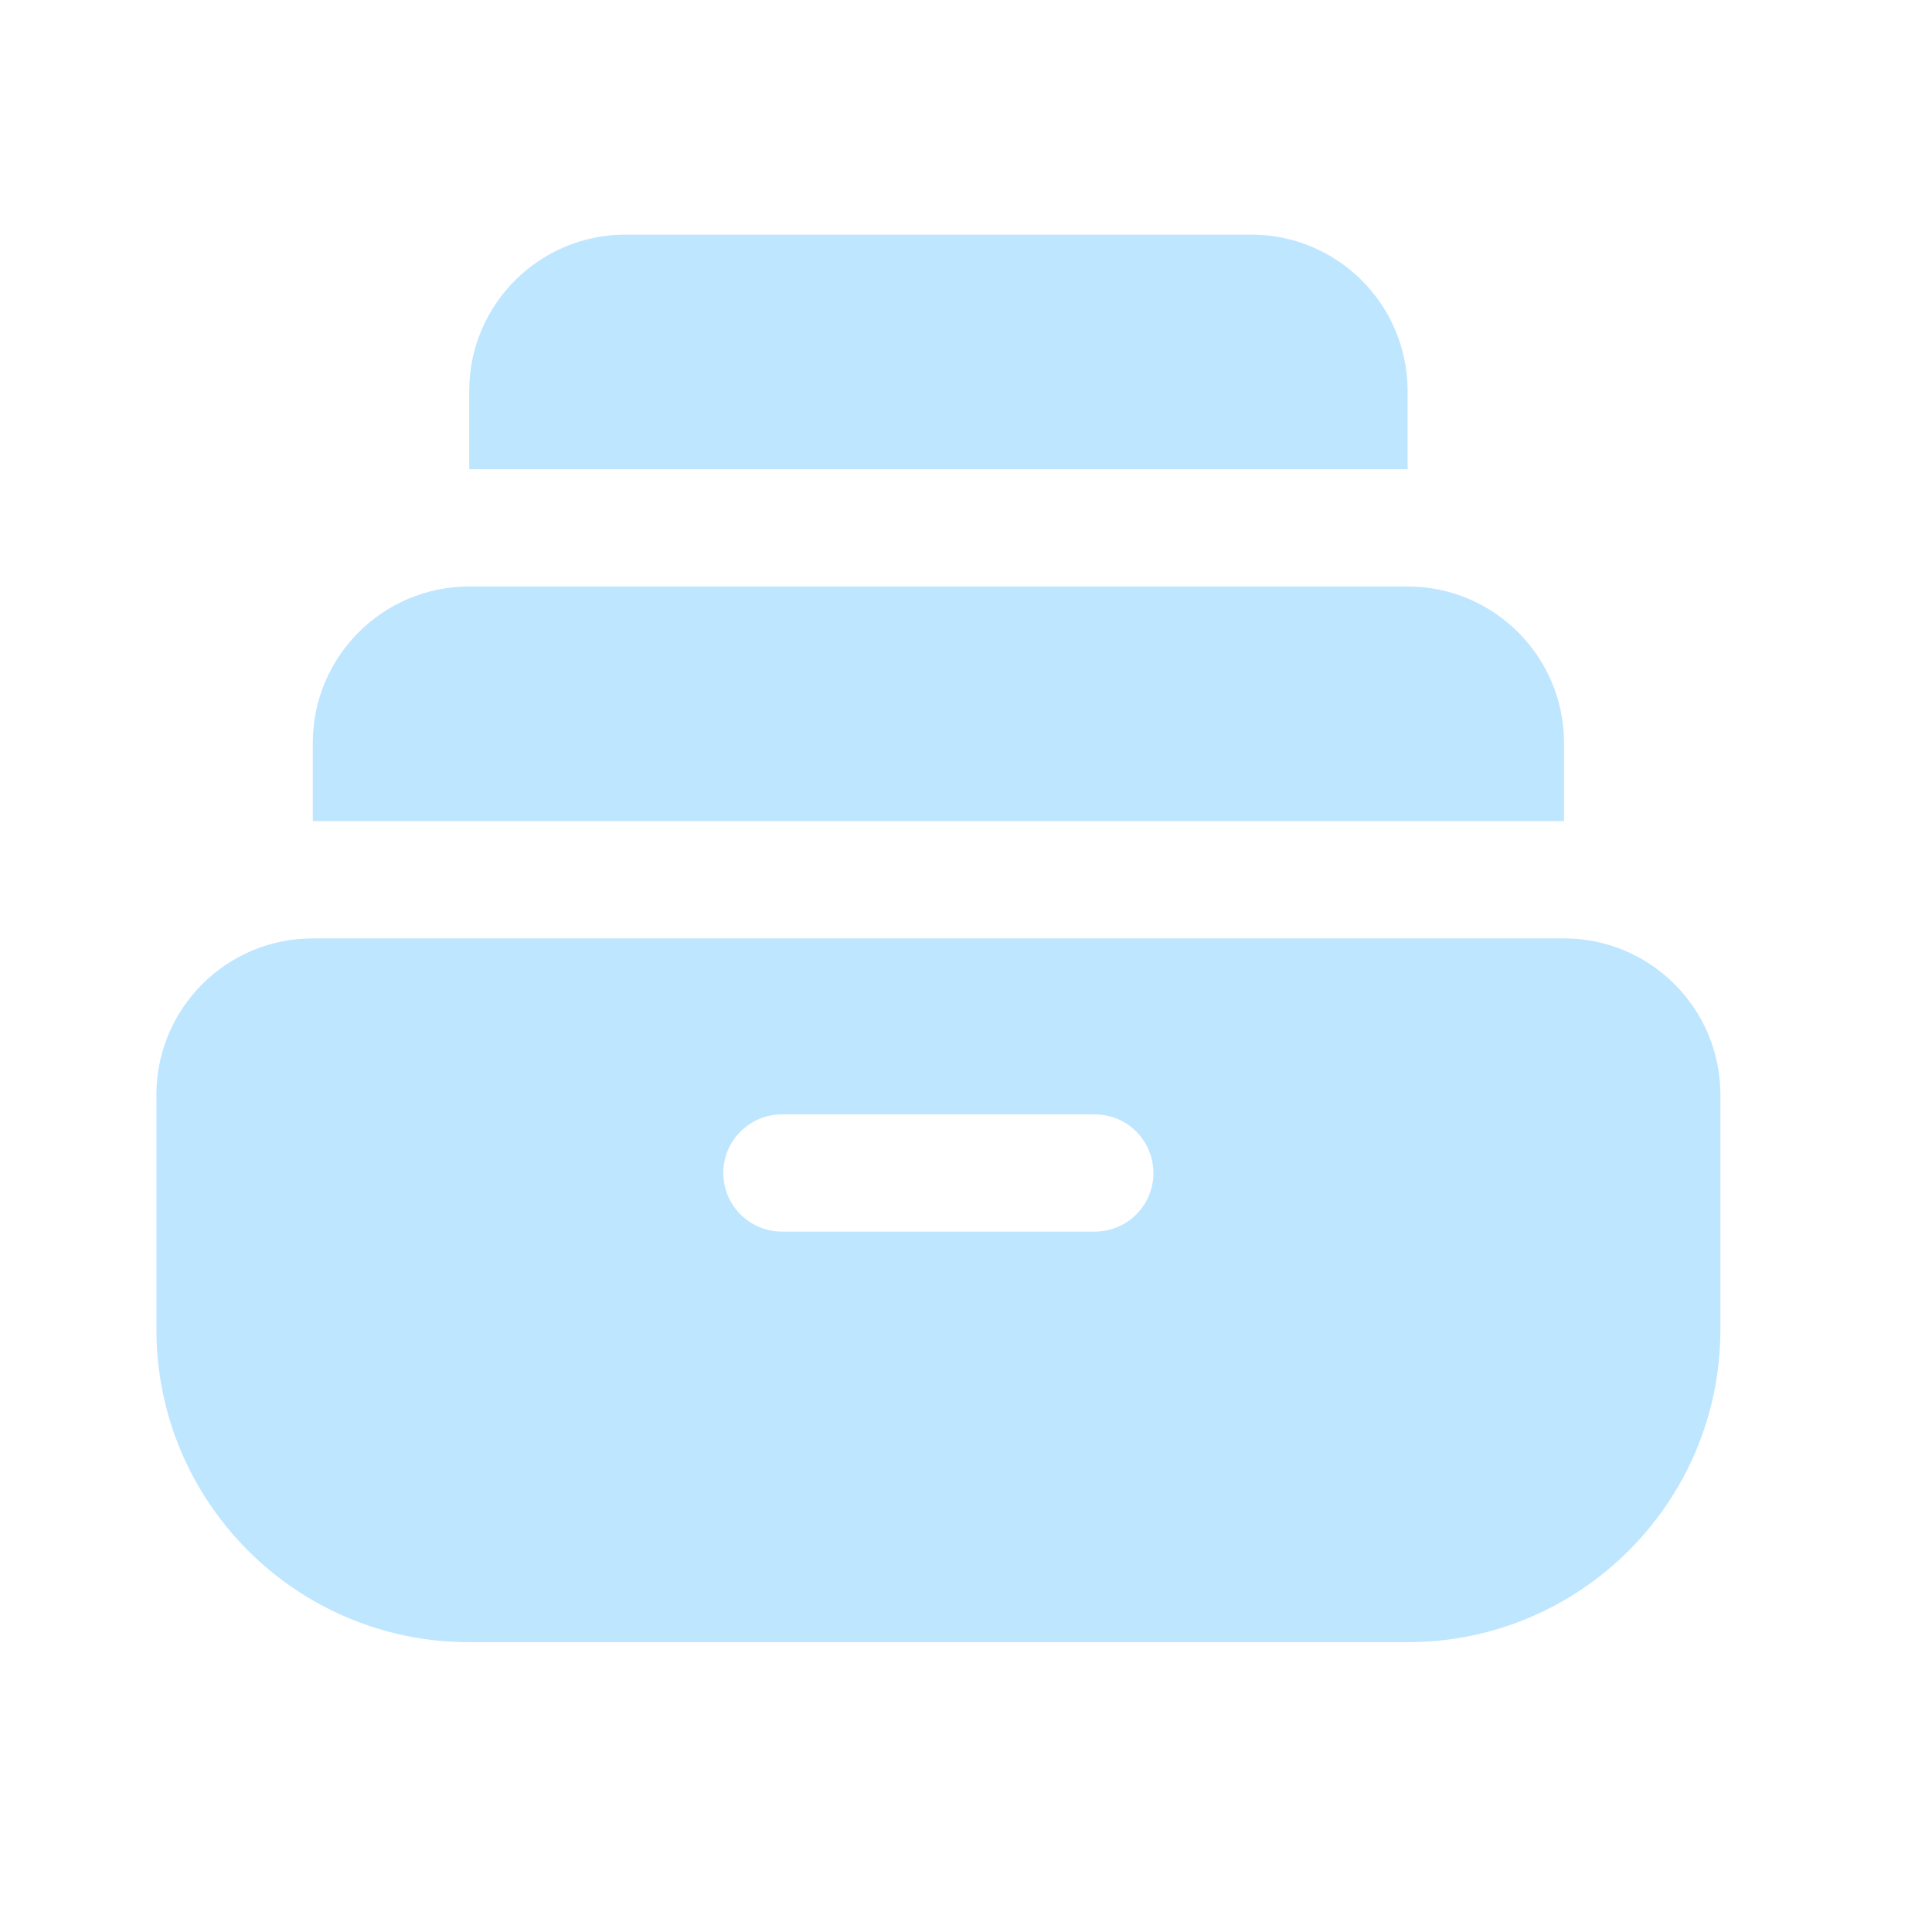
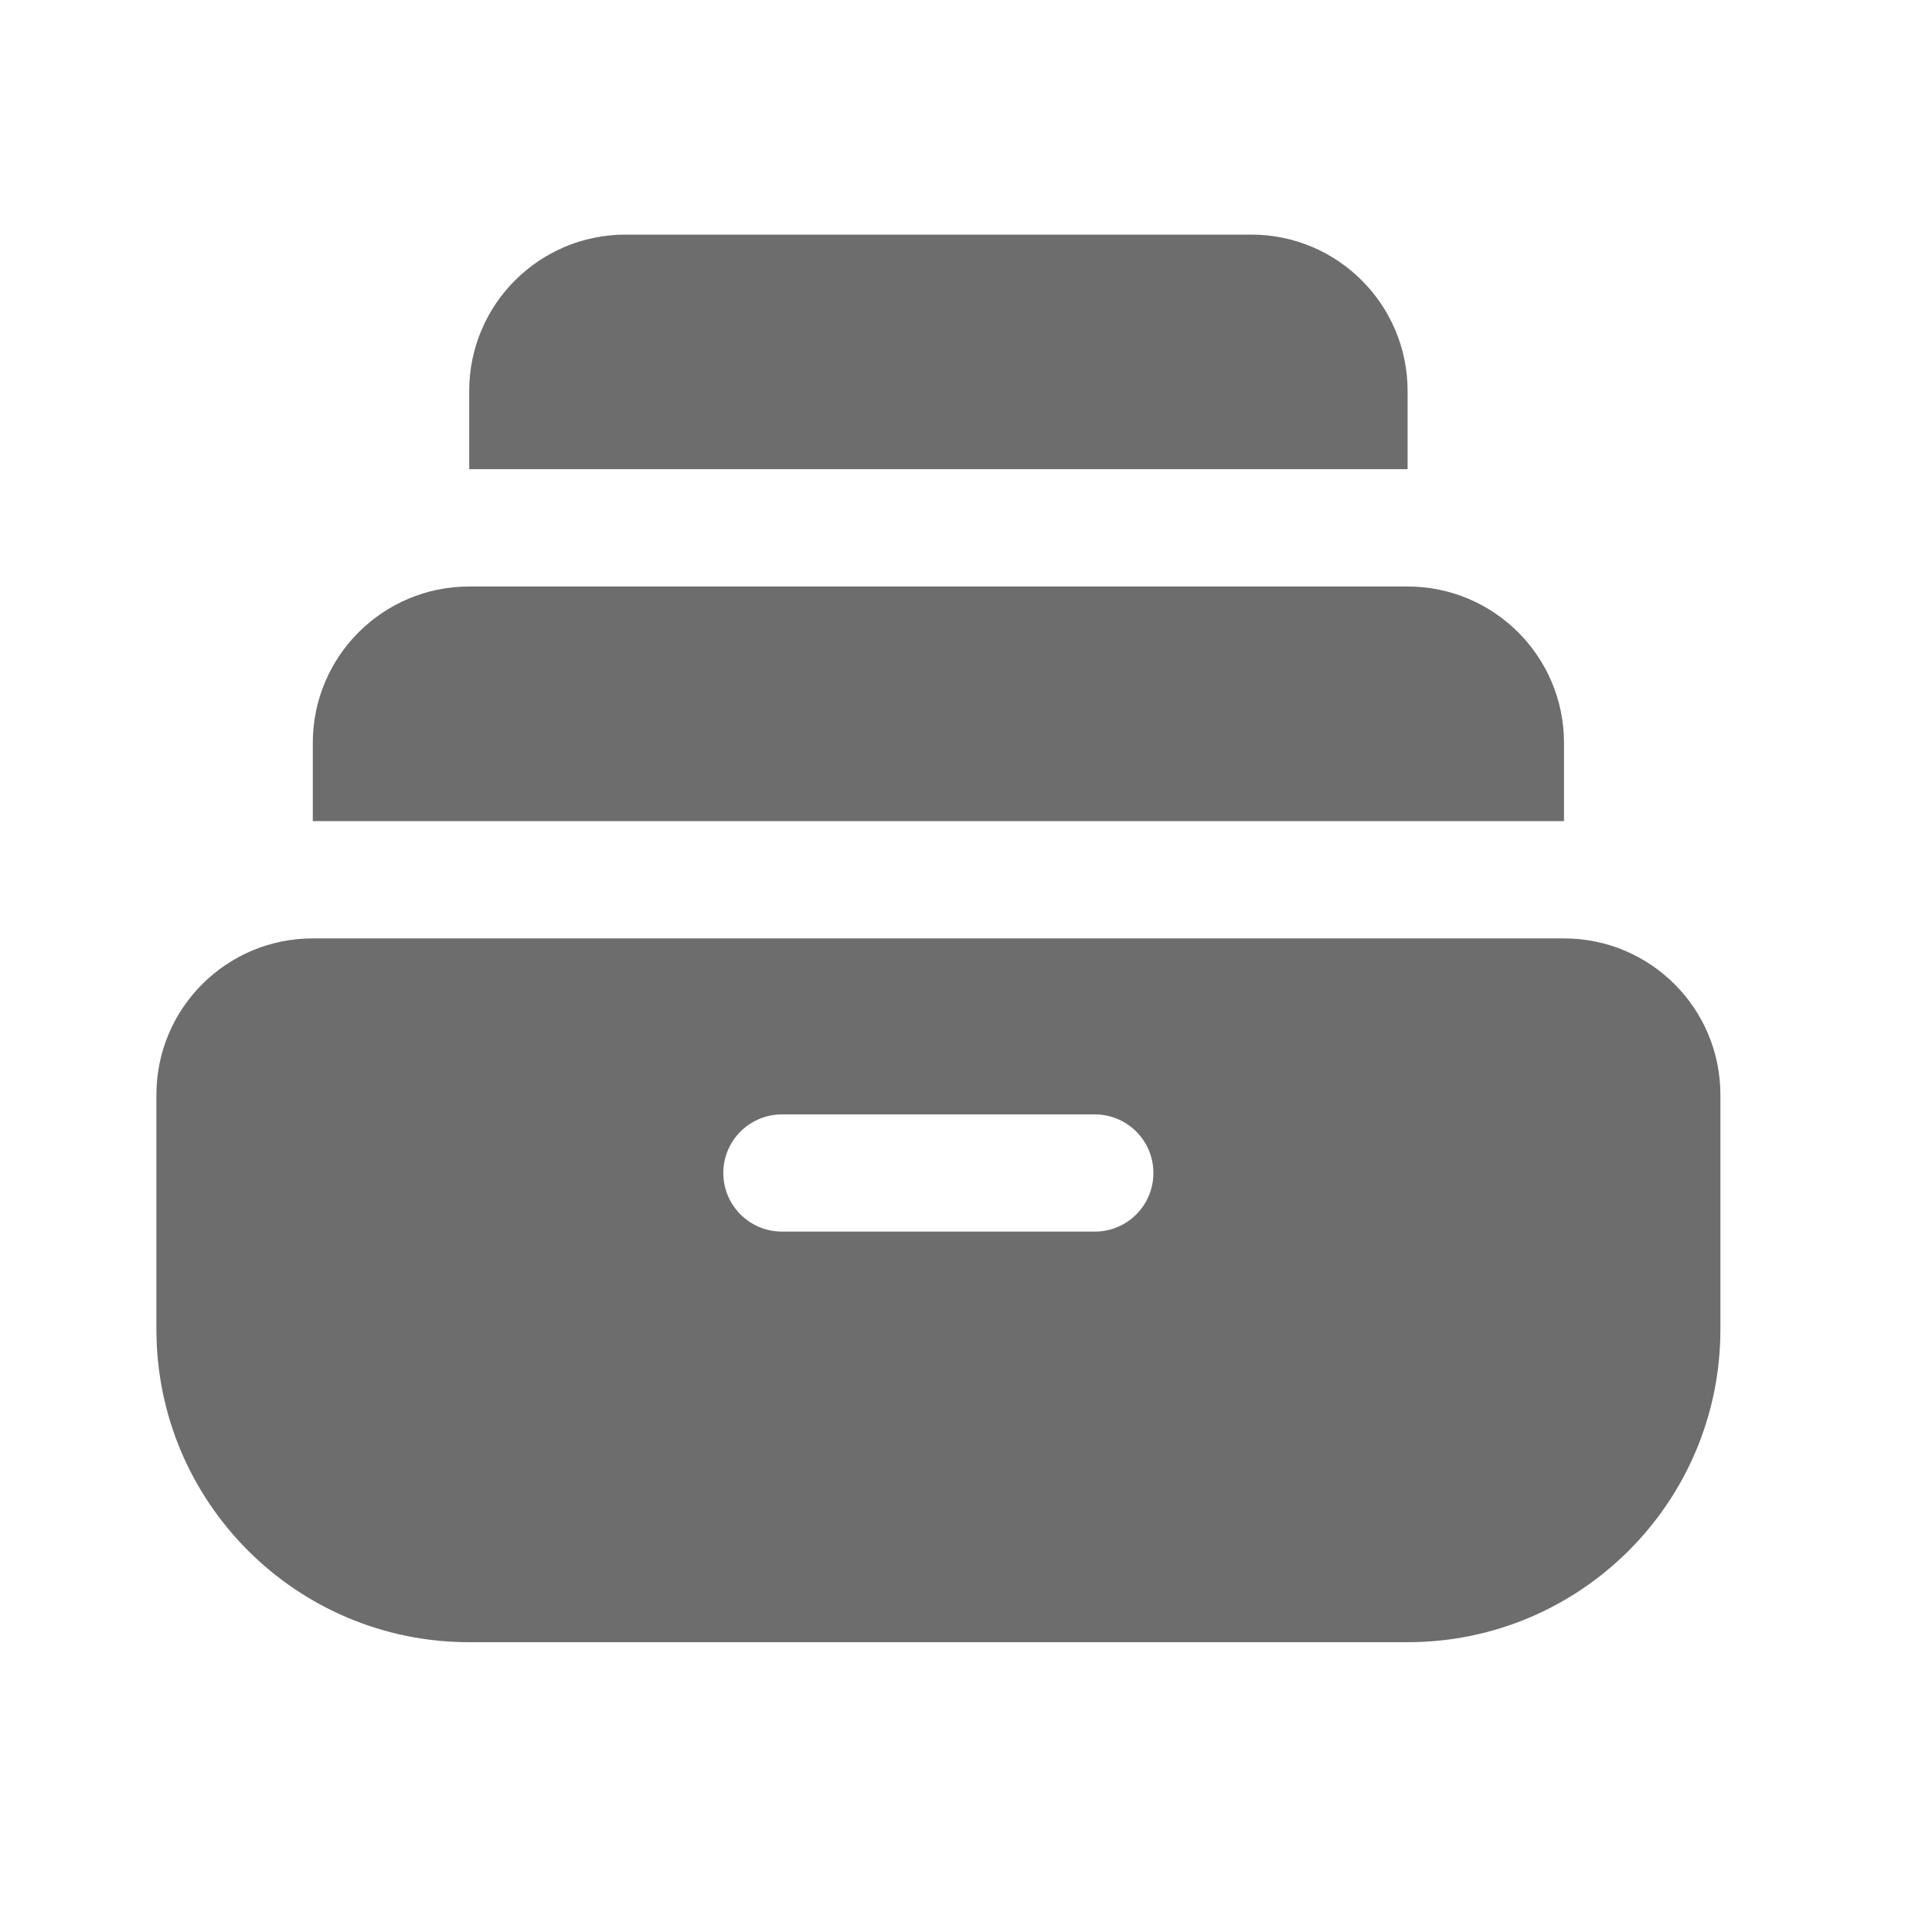
<svg xmlns="http://www.w3.org/2000/svg" width="21" height="21" viewBox="0 0 21 21" fill="none">
-   <path fill-rule="evenodd" clip-rule="evenodd" d="M5.1 4.25C5.1 3.311 5.861 2.55 6.8 2.55H13.6C14.539 2.55 15.3 3.311 15.3 4.25V5.1H5.1V4.25ZM3.4 8.075C3.4 7.136 4.161 6.375 5.1 6.375H15.3C16.239 6.375 17 7.136 17 8.075V8.925H3.4V8.075ZM1.7 11.9C1.7 10.961 2.461 10.2 3.4 10.2H17C17.939 10.2 18.7 10.961 18.7 11.9V14.45C18.7 16.328 17.178 17.85 15.3 17.85H5.1C3.222 17.85 1.7 16.328 1.7 14.45V11.9ZM7.862 12.75C7.862 12.398 8.148 12.113 8.5 12.113H11.9C12.252 12.113 12.537 12.398 12.537 12.75C12.537 13.102 12.252 13.387 11.9 13.387H8.5C8.148 13.387 7.862 13.102 7.862 12.75Z" fill="#BFE6FF" />
+   <path fill-rule="evenodd" clip-rule="evenodd" d="M5.1 4.25C5.1 3.311 5.861 2.55 6.8 2.55H13.6C14.539 2.55 15.3 3.311 15.3 4.25V5.1H5.1V4.25ZM3.4 8.075C3.4 7.136 4.161 6.375 5.1 6.375H15.3C16.239 6.375 17 7.136 17 8.075V8.925H3.4V8.075ZM1.7 11.9C1.7 10.961 2.461 10.2 3.4 10.2H17C17.939 10.2 18.7 10.961 18.7 11.9V14.45C18.7 16.328 17.178 17.85 15.3 17.85H5.1C3.222 17.85 1.7 16.328 1.7 14.45V11.9ZM7.862 12.75C7.862 12.398 8.148 12.113 8.5 12.113H11.9C12.252 12.113 12.537 12.398 12.537 12.75C12.537 13.102 12.252 13.387 11.9 13.387H8.5C8.148 13.387 7.862 13.102 7.862 12.75Z" fill="#6D6D6D" />
</svg>
